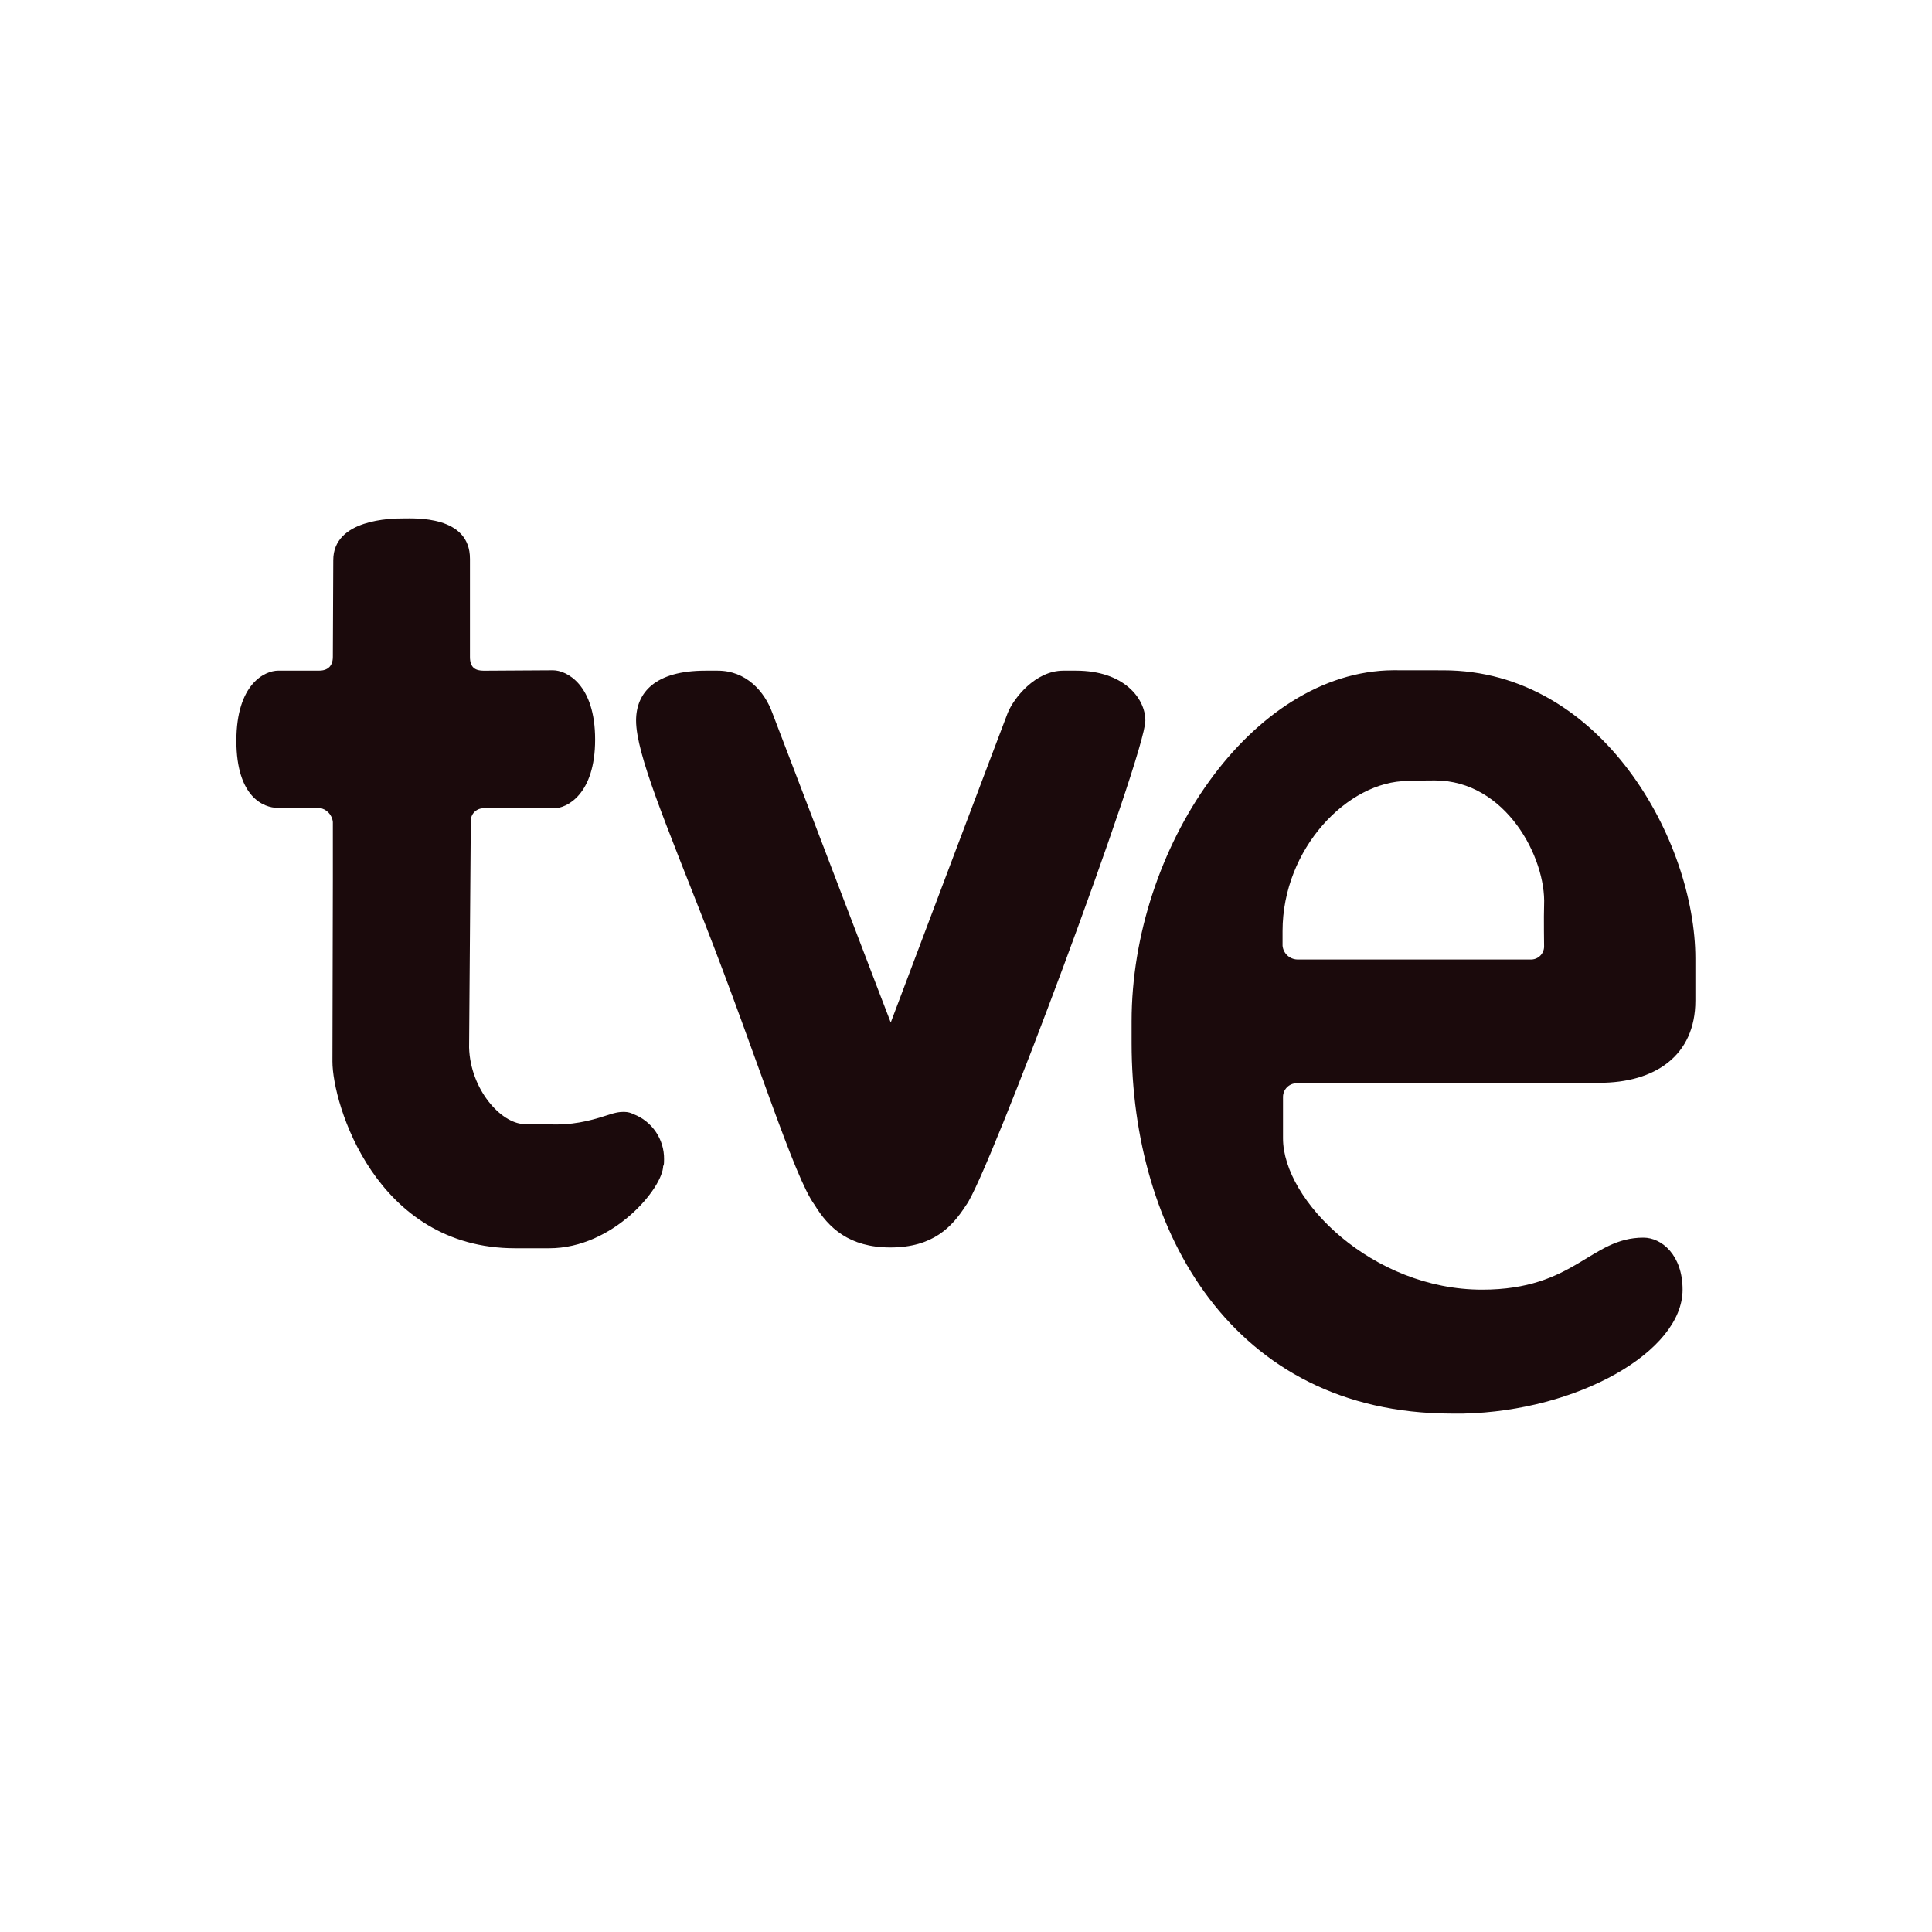
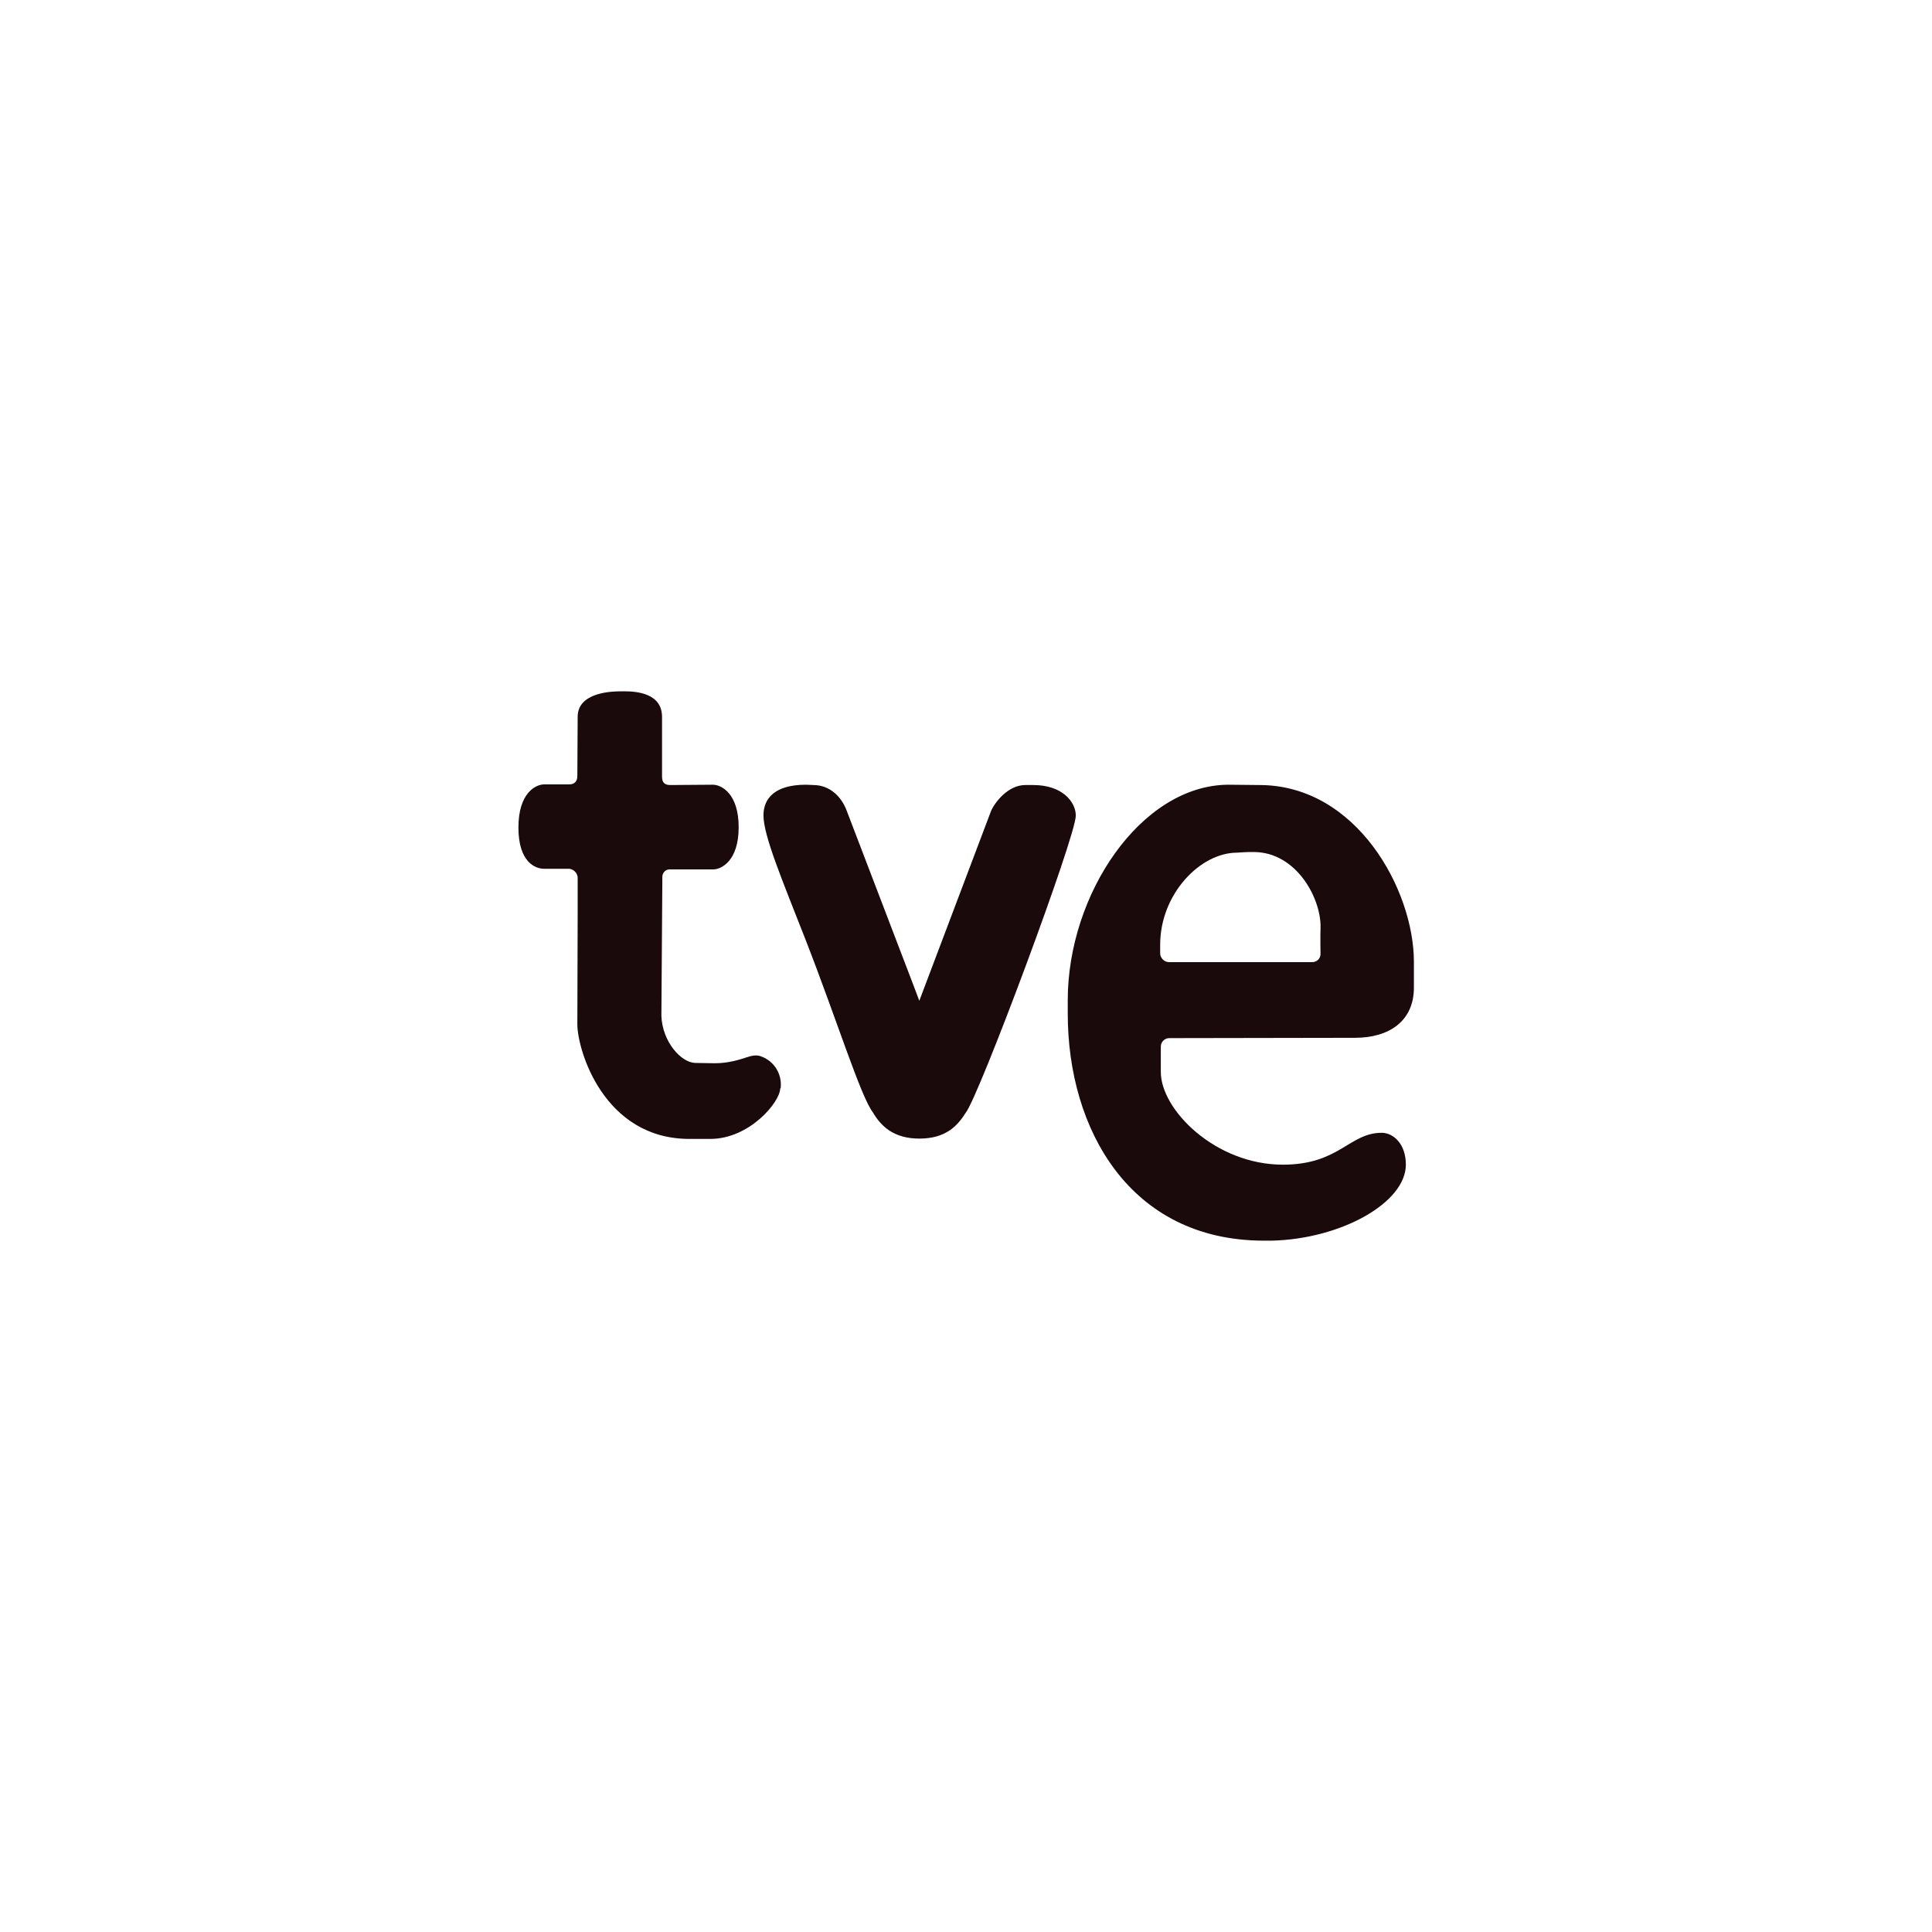
- <svg xmlns="http://www.w3.org/2000/svg" id="Layer_1" data-name="Layer 1" viewBox="0 0 600 600">
-   <defs>
-     <style>.cls-1{fill:#1b0a0c;}</style>
-   </defs>
-   <path class="cls-1" d="M125.14,161c-3.47,0-21.64.19-21.64,12.95L103.37,204c0,2.77-1.51,4.27-4.27,4.27H86.41c-4.2,0-13,4.18-13,21.78s8.6,20.84,12.82,20.84H99.1a4.92,4.92,0,0,1,4.27,4.4v18l-.13,56.37c0,13.09,13.38,58,56.77,58h10.55c19.91,0,35.37-18.79,35.4-25.65.09.1.27.09.27-2a14.8,14.8,0,0,0-9.49-14c-.59-.24-2.5-1.47-7.08,0s-9.93,3.21-17,3.21l-9.89-.13c-7.22-.2-16.7-10.78-17.09-23.78l.53-70.13a3.9,3.9,0,0,1,4.27-4.14H172c4,0,12.82-4.3,12.82-21.37s-8.84-21.51-13.09-21.51c-3.31,0-21.5.13-21.5.13-2.48,0-4.28-.84-4.28-4.27V173.57C146,160,128.71,161,125.14,161Zm307.5,47.15c-44.11.3-81.21,55.44-81.21,109V324c0,58.32,31.32,114.83,99.11,115h4c35.29-.81,68-19.16,68-38.48,0-10.75-6.49-16.16-12.15-16.16-16.5,0-21.28,16.16-50.09,16.16-34.12,0-61.85-27.76-61.85-47V340.68a4.26,4.26,0,0,1,4.27-4.27l94-.14c17.18,0,29.79-8.37,29.79-25.51V297.67c0-36.17-28.81-89.5-78.28-89.5Zm-213.59.13c-15.57,0-21.51,6.79-21.51,15.5,0,10.32,9.37,32.32,21.38,63.05,16.19,41.43,27.75,78.85,34.06,87.36,4.31,7.1,10.73,13.22,23.51,13.22,13.31,0,19.21-6.4,23.51-13.09,6.77-8.66,55.7-139.94,55.7-150.54,0-6.88-6.66-15.5-21.5-15.5h-4c-8.69,0-15.4,8.59-17.23,13.09-.22.44-36.34,96.18-36.34,96.18l-3.34-8.68-33.39-87.36c-2.47-6.91-8.27-13.23-17-13.23ZM445.6,242.37c22.07,0,34.6,24.07,33.93,38.73-.13,3.3,0,13,0,13a4.06,4.06,0,0,1-4.27,3.88h-72.4a4.72,4.72,0,0,1-4.55-4.28v-4.54c0-25.65,20.29-46.62,38.88-46.62C440.45,242.5,441.11,242.37,445.6,242.37Z" />
+ <svg xmlns="http://www.w3.org/2000/svg" version="1.1" id="Layer_1" x="0px" y="0px" viewBox="0 0 600 600" style="enable-background:new 0 0 600 600;" xml:space="preserve">
+   <style type="text/css">
+ 	.st0{fill:#1B0A0C;}
+ </style>
+   <path class="st0" d="M192.7,214.7c-2.1,0-13.3,0.1-13.3,7.9l-0.1,18.4c0,1.7-0.9,2.6-2.6,2.6H169c-2.6,0-8,2.6-8,13.4  s5.3,12.8,7.9,12.8h7.9c1.4,0.2,2.5,1.3,2.6,2.7v11l-0.1,34.6c0,8,8.2,35.6,34.8,35.6h6.5c12.2,0,21.7-11.5,21.7-15.7  c0.1,0.1,0.2,0.1,0.2-1.2c0-3.8-2.3-7.2-5.8-8.6c-0.4-0.1-1.5-0.9-4.3,0c-2.8,0.9-6.1,2-10.4,2l-6.1-0.1  c-4.4-0.1-10.2-6.6-10.5-14.6l0.3-43c-0.1-1.3,0.9-2.5,2.2-2.5c0.1,0,0.3,0,0.4,0h13.2c2.5,0,7.9-2.6,7.9-13.1s-5.4-13.2-8-13.2  c-2,0-13.2,0.1-13.2,0.1c-1.5,0-2.6-0.5-2.6-2.6v-18.7C205.5,214.1,194.9,214.7,192.7,214.7z M381.4,243.7  c-27.1,0.2-49.8,34-49.8,66.9v4.2c0,35.8,19.2,70.4,60.8,70.5h2.5c21.6-0.5,41.7-11.8,41.7-23.6c0-6.6-4-9.9-7.5-9.9  c-10.1,0-13.1,9.9-30.7,9.9c-20.9,0-37.9-17-37.9-28.8V325c0-1.4,1.2-2.6,2.6-2.6c0,0,0,0,0,0l57.7-0.1c10.5,0,18.3-5.1,18.3-15.6  v-8c0-22.2-17.7-54.9-48-54.9L381.4,243.7z M250.3,243.7c-9.6,0-13.2,4.2-13.2,9.5c0,6.3,5.7,19.8,13.1,38.7  c9.9,25.4,17,48.4,20.9,53.6c2.6,4.4,6.6,8.1,14.4,8.1c8.2,0,11.8-3.9,14.4-8c4.2-5.3,34.2-85.8,34.2-92.3c0-4.2-4.1-9.5-13.2-9.5  h-2.5c-5.3,0-9.4,5.3-10.6,8c-0.1,0.3-22.3,59-22.3,59l-2-5.3l-20.5-53.6c-1.5-4.2-5.1-8.1-10.4-8.1L250.3,243.7z M389.3,264.6  c13.5,0,21.2,14.8,20.8,23.8c-0.1,2,0,8,0,8c-0.1,1.4-1.2,2.4-2.6,2.4c0,0,0,0,0,0h-44.4c-1.5,0-2.7-1.2-2.8-2.6v-2.8  c0-15.7,12.4-28.6,23.9-28.6C386.1,264.7,386.5,264.6,389.3,264.6z" />
</svg>
